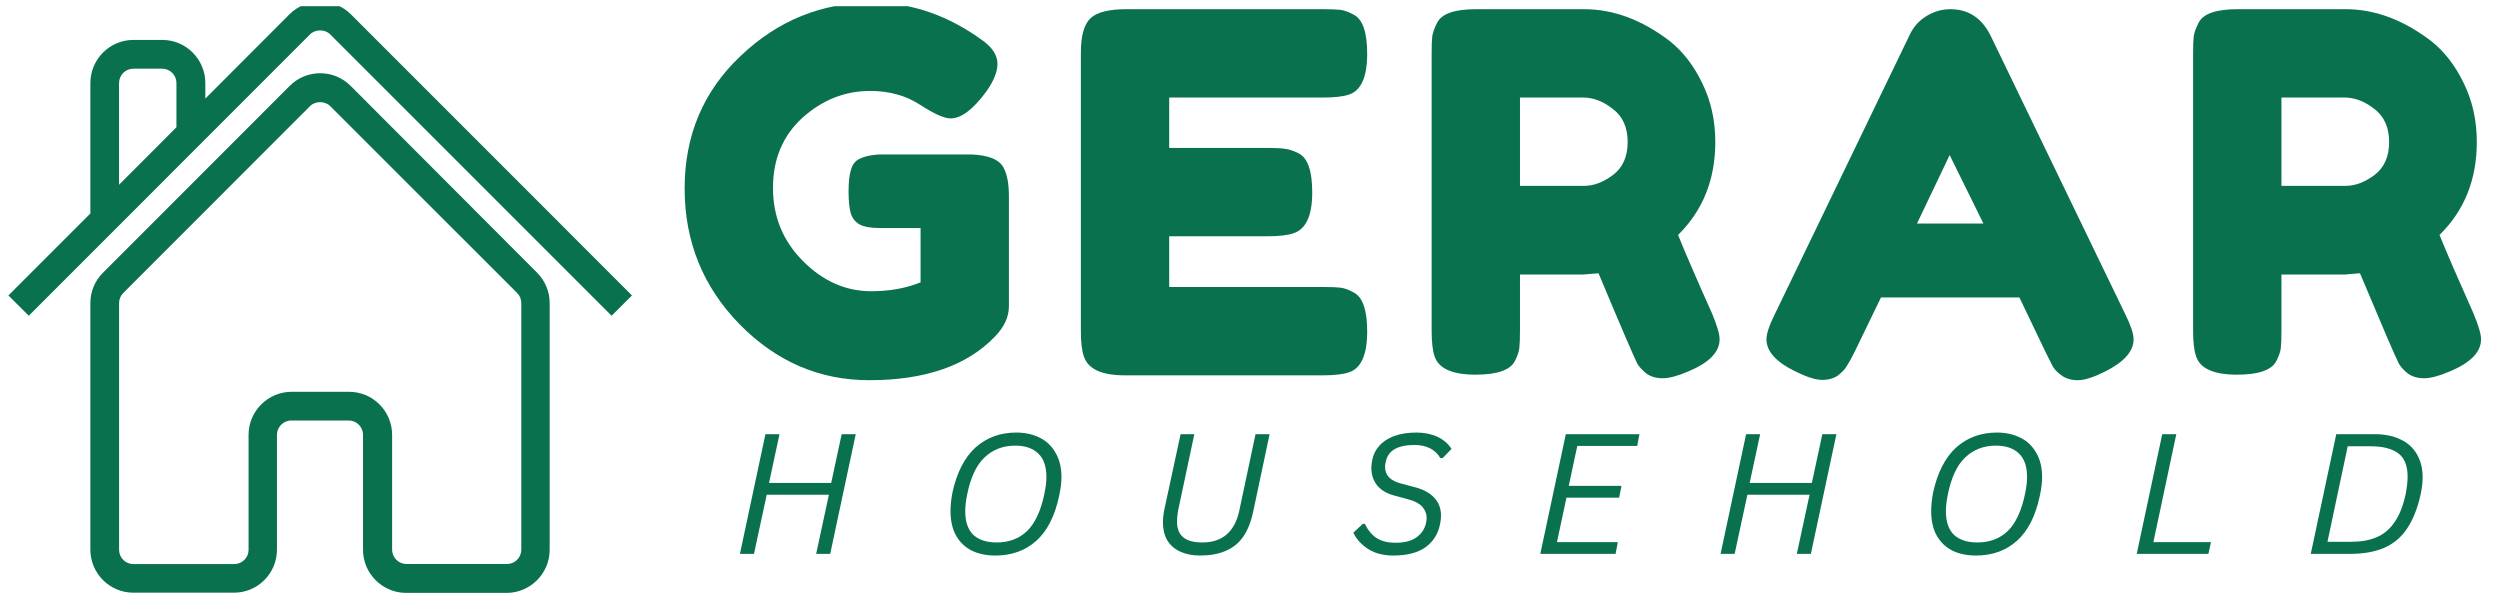
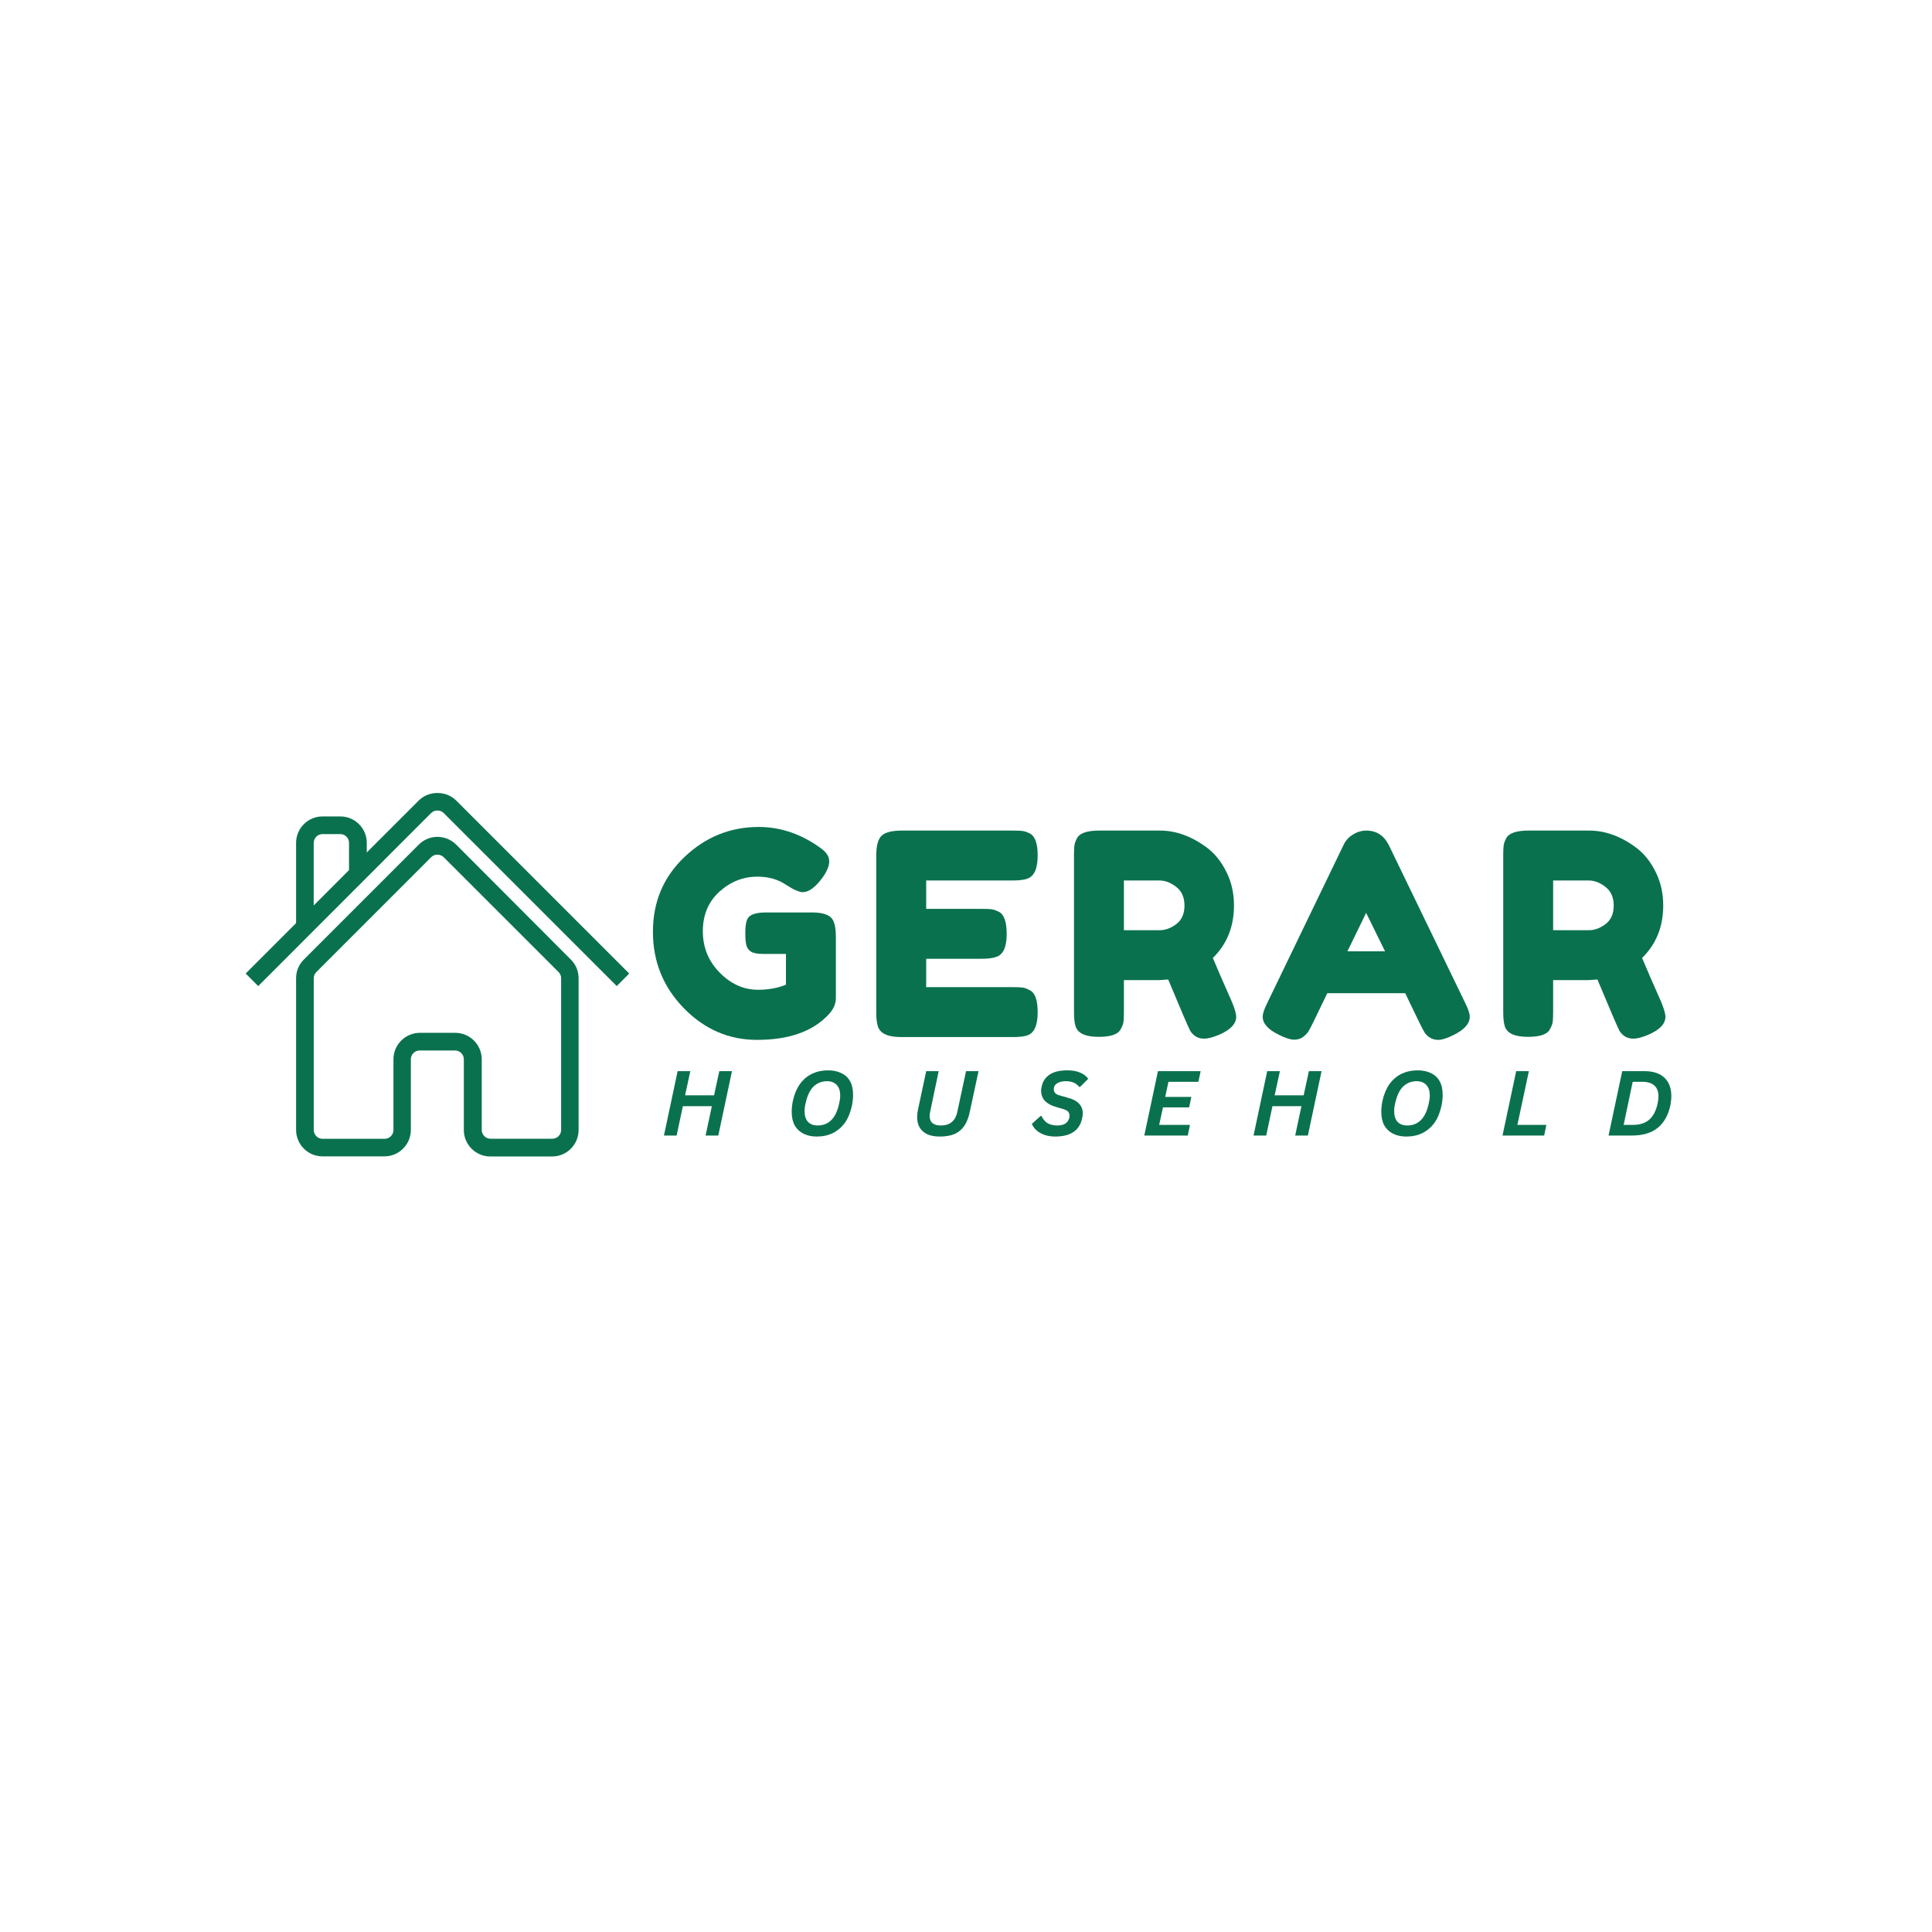
- <svg xmlns="http://www.w3.org/2000/svg" width="200" zoomAndPan="magnify" viewBox="0 0 150 36.75" height="49" preserveAspectRatio="xMidYMid meet" version="1.0">
+ <svg xmlns="http://www.w3.org/2000/svg" width="200" zoomAndPan="magnify" viewBox="0 0 150 150" height="200" preserveAspectRatio="xMidYMid meet" version="1.0">
  <defs>
-     <clipPath id="ded0f938b0">
-       <path d="M 5 4.066 L 33 4.066 L 33 35.676 L 5 35.676 Z M 5 4.066 " clip-rule="nonzero" />
+     <g />
+     <clipPath id="60512f15f8">
+       <path d="M 22 64 L 45 64 L 45 89.871 L 22 89.871 Z M 22 64 " clip-rule="nonzero" />
    </clipPath>
-     <clipPath id="a5a145e82b">
-       <path d="M 0.508 0.371 L 38 0.371 L 38 19 L 0.508 19 Z M 0.508 0.371 " clip-rule="nonzero" />
+     <clipPath id="81775ca174">
+       <path d="M 19.074 61.371 L 49 61.371 L 49 77 L 19.074 77 Z M 19.074 61.371 " clip-rule="nonzero" />
    </clipPath>
-     <clipPath id="a5d1bf865f">
-       <path d="M 41 0.371 L 61 0.371 L 61 23 L 41 23 Z M 41 0.371 " clip-rule="nonzero" />
-     </clipPath>
-     <clipPath id="22fde0ef34">
-       <path d="M 64 0.371 L 83 0.371 L 83 23 L 64 23 Z M 64 0.371 " clip-rule="nonzero" />
-     </clipPath>
-     <clipPath id="f10717248c">
-       <path d="M 85 0.371 L 104 0.371 L 104 23 L 85 23 Z M 85 0.371 " clip-rule="nonzero" />
-     </clipPath>
-     <clipPath id="487e945745">
-       <path d="M 105 0.371 L 129 0.371 L 129 23 L 105 23 Z M 105 0.371 " clip-rule="nonzero" />
-     </clipPath>
-     <clipPath id="43802f4159">
-       <path d="M 131 0.371 L 149 0.371 L 149 23 L 131 23 Z M 131 0.371 " clip-rule="nonzero" />
+     <clipPath id="8dbb673c2f">
+       <rect x="0" width="85" y="0" height="11" />
    </clipPath>
  </defs>
-   <g clip-path="url(#ded0f938b0)">
-     <path fill="#0a714e" d="M 21.039 5.152 C 20.027 4.141 18.391 4.141 17.383 5.152 L 6.184 16.359 C 5.691 16.844 5.422 17.492 5.422 18.184 L 5.422 32.98 C 5.422 34.406 6.582 35.562 8.004 35.562 L 14.035 35.562 C 15.461 35.562 16.617 34.406 16.617 32.98 L 16.617 26.09 C 16.617 25.621 17 25.23 17.477 25.23 L 20.926 25.23 C 21.398 25.23 21.781 25.621 21.781 26.09 L 21.781 32.988 C 21.781 34.41 22.945 35.574 24.367 35.574 L 30.395 35.574 C 31.816 35.574 32.98 34.41 32.98 32.988 L 32.98 18.184 C 32.98 17.492 32.707 16.844 32.223 16.359 Z M 31.277 32.98 C 31.277 33.457 30.895 33.84 30.418 33.84 L 24.387 33.84 C 23.918 33.84 23.527 33.457 23.527 32.98 L 23.527 26.09 C 23.527 24.668 22.371 23.508 20.945 23.508 L 17.496 23.508 C 16.078 23.508 14.914 24.668 14.914 26.09 L 14.914 32.988 C 14.914 33.461 14.531 33.844 14.055 33.844 L 8.004 33.844 C 7.527 33.844 7.145 33.461 7.145 32.988 L 7.145 18.184 C 7.145 17.953 7.234 17.742 7.402 17.574 L 18.598 6.371 C 18.922 6.047 19.496 6.047 19.816 6.371 L 31.023 17.574 C 31.191 17.742 31.277 17.953 31.277 18.184 Z M 31.277 32.98 " fill-opacity="1" fill-rule="nonzero" />
+   <g clip-path="url(#60512f15f8)">
+     <path fill="#0a714e" d="M 35.418 65.578 C 34.613 64.773 33.309 64.773 32.512 65.578 L 23.594 74.496 C 23.203 74.883 22.988 75.398 22.988 75.953 L 22.988 87.727 C 22.988 88.859 23.91 89.781 25.043 89.781 L 29.844 89.781 C 30.977 89.781 31.898 88.859 31.898 87.727 L 31.898 82.242 C 31.898 81.867 32.207 81.559 32.582 81.559 L 35.328 81.559 C 35.703 81.559 36.012 81.867 36.012 82.242 L 36.012 87.734 C 36.012 88.867 36.934 89.789 38.066 89.789 L 42.867 89.789 C 44 89.789 44.922 88.867 44.922 87.734 L 44.922 75.953 C 44.922 75.398 44.707 74.883 44.316 74.496 Z M 43.566 87.727 C 43.566 88.105 43.262 88.41 42.883 88.41 L 38.086 88.41 C 37.707 88.41 37.402 88.105 37.402 87.727 L 37.402 82.242 C 37.402 81.109 36.477 80.188 35.344 80.188 L 32.602 80.188 C 31.469 80.188 30.547 81.109 30.547 82.242 L 30.547 87.734 C 30.547 88.109 30.238 88.418 29.863 88.418 L 25.043 88.418 C 24.668 88.418 24.359 88.109 24.359 87.734 L 24.359 75.953 C 24.359 75.766 24.434 75.598 24.566 75.465 L 33.477 66.551 C 33.734 66.293 34.188 66.293 34.445 66.551 L 43.363 75.465 C 43.496 75.598 43.566 75.766 43.566 75.953 Z M 43.566 87.727 " fill-opacity="1" fill-rule="nonzero" />
  </g>
-   <g clip-path="url(#a5a145e82b)">
-     <path fill="#0a714e" d="M 21.039 0.844 C 20.059 -0.133 18.355 -0.133 17.383 0.844 L 12.32 5.914 L 12.32 4.98 C 12.32 3.559 11.16 2.395 9.738 2.395 L 8.004 2.395 C 6.582 2.395 5.422 3.559 5.422 4.98 L 5.422 12.809 L 0.504 17.727 L 1.727 18.945 L 18.598 2.066 C 18.922 1.742 19.496 1.742 19.816 2.066 L 36.695 18.945 L 37.918 17.727 Z M 7.145 4.98 C 7.145 4.504 7.527 4.121 8.004 4.121 L 9.727 4.121 C 10.203 4.121 10.586 4.504 10.586 4.98 L 10.586 7.637 L 7.141 11.086 L 7.141 4.98 Z M 7.145 4.98 " fill-opacity="1" fill-rule="nonzero" />
+   <g clip-path="url(#81775ca174)">
+     <path fill="#0a714e" d="M 35.418 62.152 C 34.637 61.371 33.285 61.371 32.512 62.152 L 28.477 66.184 L 28.477 65.441 C 28.477 64.309 27.555 63.387 26.422 63.387 L 25.043 63.387 C 23.91 63.387 22.988 64.309 22.988 65.441 L 22.988 71.672 L 19.074 75.586 L 20.047 76.559 L 33.477 63.121 C 33.734 62.863 34.188 62.863 34.445 63.121 L 47.883 76.559 L 48.852 75.586 Z M 24.359 65.441 C 24.359 65.062 24.668 64.758 25.043 64.758 L 26.418 64.758 C 26.793 64.758 27.098 65.062 27.098 65.441 L 27.098 67.555 L 24.355 70.301 L 24.355 65.441 Z M 24.359 65.441 " fill-opacity="1" fill-rule="nonzero" />
  </g>
-   <g clip-path="url(#a5d1bf865f)">
-     <path fill="#0a714e" d="M 52.977 9.266 L 58.258 9.266 C 59.34 9.305 60.004 9.59 60.238 10.109 C 60.434 10.492 60.535 11.047 60.535 11.781 L 60.535 18.375 C 60.535 19.02 60.25 19.629 59.688 20.203 C 58.012 21.945 55.496 22.812 52.152 22.812 C 49.168 22.812 46.574 21.695 44.375 19.457 C 42.176 17.207 41.078 14.488 41.078 11.309 C 41.078 8.129 42.195 5.477 44.434 3.359 C 46.672 1.227 49.309 0.156 52.348 0.156 C 54.711 0.156 56.945 0.938 59.043 2.492 C 59.578 2.902 59.848 3.348 59.848 3.828 C 59.848 4.316 59.617 4.879 59.16 5.516 C 58.375 6.578 57.668 7.105 57.039 7.105 C 56.656 7.105 56.043 6.832 55.195 6.281 C 54.355 5.734 53.359 5.457 52.211 5.457 C 50.688 5.457 49.332 6 48.145 7.066 C 46.969 8.145 46.379 9.543 46.379 11.27 C 46.379 12.996 46.977 14.465 48.184 15.668 C 49.387 16.875 50.746 17.473 52.27 17.473 C 53.367 17.473 54.355 17.297 55.234 16.941 L 55.234 13.684 L 52.855 13.684 C 52.238 13.684 51.801 13.605 51.543 13.449 C 51.277 13.281 51.109 13.047 51.031 12.742 C 50.953 12.426 50.914 12.012 50.914 11.484 C 50.914 10.949 50.957 10.523 51.051 10.211 C 51.141 9.887 51.305 9.66 51.543 9.543 C 51.906 9.359 52.387 9.266 52.977 9.266 Z M 52.977 9.266 " fill-opacity="1" fill-rule="nonzero" />
+   <g fill="#0a714e" fill-opacity="1">
+     <g transform="translate(50.1459, 80.51666)">
+       <g>
+         <path d="M 9.234 -9.672 L 13.078 -9.672 C 13.867 -9.641 14.352 -9.438 14.531 -9.062 C 14.676 -8.781 14.75 -8.367 14.75 -7.828 L 14.75 -3.016 C 14.75 -2.547 14.539 -2.102 14.125 -1.688 C 12.906 -0.414 11.07 0.219 8.625 0.219 C 6.445 0.219 4.555 -0.598 2.953 -2.234 C 1.348 -3.879 0.547 -5.859 0.547 -8.172 C 0.547 -10.492 1.363 -12.43 3 -13.984 C 4.633 -15.535 6.555 -16.312 8.766 -16.312 C 10.492 -16.312 12.125 -15.742 13.656 -14.609 C 14.039 -14.316 14.234 -13.992 14.234 -13.641 C 14.234 -13.285 14.066 -12.875 13.734 -12.406 C 13.172 -11.633 12.656 -11.25 12.188 -11.25 C 11.906 -11.25 11.457 -11.445 10.844 -11.844 C 10.238 -12.25 9.508 -12.453 8.656 -12.453 C 7.551 -12.453 6.566 -12.062 5.703 -11.281 C 4.848 -10.5 4.422 -9.477 4.422 -8.219 C 4.422 -6.957 4.859 -5.883 5.734 -5 C 6.609 -4.113 7.598 -3.672 8.703 -3.672 C 9.504 -3.672 10.227 -3.801 10.875 -4.062 L 10.875 -6.453 L 9.141 -6.453 C 8.691 -6.453 8.367 -6.508 8.172 -6.625 C 7.984 -6.738 7.859 -6.91 7.797 -7.141 C 7.742 -7.367 7.719 -7.676 7.719 -8.062 C 7.719 -8.445 7.75 -8.754 7.812 -8.984 C 7.883 -9.223 8.008 -9.383 8.188 -9.469 C 8.445 -9.602 8.797 -9.672 9.234 -9.672 Z M 9.234 -9.672 " />
+       </g>
+     </g>
  </g>
-   <g clip-path="url(#22fde0ef34)">
-     <path fill="#0a714e" d="M 70.152 17.219 L 79.402 17.219 C 79.855 17.219 80.195 17.234 80.422 17.258 C 80.656 17.285 80.922 17.383 81.227 17.551 C 81.762 17.828 82.031 18.605 82.031 19.887 C 82.031 21.293 81.664 22.105 80.934 22.34 C 80.59 22.461 80.066 22.52 79.363 22.52 L 67.484 22.52 C 66.094 22.52 65.277 22.141 65.031 21.379 C 64.914 21.066 64.852 20.555 64.852 19.848 L 64.852 3.18 C 64.852 2.16 65.039 1.469 65.422 1.102 C 65.801 0.738 66.523 0.551 67.582 0.551 L 79.402 0.551 C 79.855 0.551 80.195 0.566 80.422 0.59 C 80.656 0.617 80.922 0.719 81.227 0.883 C 81.762 1.16 82.031 1.938 82.031 3.219 C 82.031 4.625 81.664 5.438 80.934 5.676 C 80.59 5.793 80.066 5.852 79.363 5.852 L 70.152 5.852 L 70.152 8.875 L 76.102 8.875 C 76.559 8.875 76.898 8.895 77.125 8.934 C 77.359 8.961 77.625 9.051 77.93 9.207 C 78.465 9.484 78.734 10.262 78.734 11.543 C 78.734 12.949 78.352 13.762 77.594 14 C 77.25 14.117 76.734 14.176 76.043 14.176 L 70.152 14.176 Z M 70.152 17.219 " fill-opacity="1" fill-rule="nonzero" />
+   <g fill="#0a714e" fill-opacity="1">
+     <g transform="translate(67.15872, 80.51666)">
+       <g>
+         <path d="M 4.75 -3.875 L 11.484 -3.875 C 11.816 -3.875 12.066 -3.863 12.234 -3.844 C 12.398 -3.82 12.594 -3.75 12.812 -3.625 C 13.207 -3.426 13.406 -2.859 13.406 -1.922 C 13.406 -0.898 13.133 -0.301 12.594 -0.125 C 12.352 -0.039 11.977 0 11.469 0 L 2.797 0 C 1.773 0 1.176 -0.273 1 -0.828 C 0.914 -1.066 0.875 -1.441 0.875 -1.953 L 0.875 -14.109 C 0.875 -14.848 1.008 -15.352 1.281 -15.625 C 1.562 -15.895 2.086 -16.031 2.859 -16.031 L 11.484 -16.031 C 11.816 -16.031 12.066 -16.02 12.234 -16 C 12.398 -15.977 12.594 -15.91 12.812 -15.797 C 13.207 -15.586 13.406 -15.02 13.406 -14.094 C 13.406 -13.07 13.133 -12.473 12.594 -12.297 C 12.352 -12.203 11.977 -12.156 11.469 -12.156 L 4.75 -12.156 L 4.75 -9.953 L 9.078 -9.953 C 9.41 -9.953 9.66 -9.941 9.828 -9.922 C 9.992 -9.898 10.188 -9.832 10.406 -9.719 C 10.801 -9.508 11 -8.938 11 -8 C 11 -6.977 10.723 -6.383 10.172 -6.219 C 9.922 -6.125 9.539 -6.078 9.031 -6.078 L 4.75 -6.078 Z M 4.75 -3.875 " />
+       </g>
+     </g>
  </g>
-   <g clip-path="url(#f10717248c)">
-     <path fill="#0a714e" d="M 102.723 18.809 C 103.023 19.531 103.176 20.043 103.176 20.359 C 103.176 21.121 102.551 21.762 101.309 22.281 C 100.668 22.559 100.152 22.695 99.758 22.695 C 99.375 22.695 99.059 22.602 98.797 22.422 C 98.547 22.223 98.363 22.027 98.246 21.832 C 98.051 21.453 97.27 19.641 95.91 16.395 L 94.988 16.473 L 91.199 16.473 L 91.199 19.848 C 91.199 20.309 91.184 20.652 91.16 20.891 C 91.129 21.113 91.043 21.375 90.887 21.676 C 90.598 22.215 89.809 22.48 88.531 22.48 C 87.141 22.48 86.32 22.117 86.074 21.379 C 85.957 21.043 85.898 20.527 85.898 19.828 L 85.898 3.18 C 85.898 2.723 85.91 2.387 85.938 2.16 C 85.977 1.926 86.074 1.66 86.234 1.355 C 86.508 0.82 87.281 0.551 88.57 0.551 L 95.047 0.551 C 96.801 0.551 98.508 1.188 100.172 2.453 C 100.965 3.082 101.625 3.926 102.133 4.988 C 102.656 6.047 102.918 7.227 102.918 8.52 C 102.918 10.773 102.172 12.633 100.684 14.098 C 101.113 15.156 101.789 16.727 102.723 18.809 Z M 91.199 11.152 L 95.047 11.152 C 95.621 11.152 96.195 10.934 96.773 10.504 C 97.363 10.062 97.66 9.398 97.66 8.52 C 97.66 7.648 97.363 6.984 96.773 6.539 C 96.195 6.082 95.602 5.852 94.988 5.852 L 91.199 5.852 Z M 91.199 11.152 " fill-opacity="1" fill-rule="nonzero" />
+   <g fill="#0a714e" fill-opacity="1">
+     <g transform="translate(82.50962, 80.51666)">
+       <g>
+         <path d="M 13.141 -2.719 C 13.359 -2.188 13.469 -1.805 13.469 -1.578 C 13.469 -1.023 13.02 -0.555 12.125 -0.172 C 11.656 0.023 11.273 0.125 10.984 0.125 C 10.703 0.125 10.469 0.055 10.281 -0.078 C 10.102 -0.211 9.973 -0.352 9.891 -0.5 C 9.742 -0.781 9.176 -2.102 8.188 -4.469 L 7.5 -4.422 L 4.75 -4.422 L 4.75 -1.953 C 4.75 -1.609 4.738 -1.352 4.719 -1.188 C 4.695 -1.02 4.625 -0.828 4.5 -0.609 C 4.301 -0.211 3.734 -0.016 2.797 -0.016 C 1.773 -0.016 1.176 -0.285 1 -0.828 C 0.914 -1.078 0.875 -1.457 0.875 -1.969 L 0.875 -14.109 C 0.875 -14.441 0.883 -14.691 0.906 -14.859 C 0.926 -15.023 0.992 -15.219 1.109 -15.438 C 1.316 -15.832 1.891 -16.031 2.828 -16.031 L 7.547 -16.031 C 8.828 -16.031 10.07 -15.566 11.281 -14.641 C 11.863 -14.18 12.344 -13.566 12.719 -12.797 C 13.102 -12.023 13.297 -11.164 13.297 -10.219 C 13.297 -8.57 12.75 -7.211 11.656 -6.141 C 11.977 -5.367 12.473 -4.227 13.141 -2.719 Z M 4.75 -8.297 L 7.547 -8.297 C 7.973 -8.297 8.395 -8.453 8.812 -8.766 C 9.238 -9.086 9.453 -9.566 9.453 -10.203 C 9.453 -10.848 9.238 -11.332 8.812 -11.656 C 8.395 -11.988 7.957 -12.156 7.5 -12.156 L 4.75 -12.156 Z M 4.75 -8.297 " />
+       </g>
+     </g>
  </g>
-   <g clip-path="url(#487e945745)">
-     <path fill="#0a714e" d="M 119.418 2.102 L 127.504 18.828 C 127.844 19.512 128.016 20.02 128.016 20.359 C 128.016 21.082 127.438 21.727 126.289 22.301 C 125.605 22.641 125.07 22.812 124.68 22.812 C 124.285 22.812 123.961 22.719 123.715 22.539 C 123.465 22.371 123.285 22.184 123.168 21.988 C 123.059 21.781 122.91 21.477 122.715 21.086 L 121.164 17.848 L 112.859 17.848 L 111.289 21.086 C 111.094 21.477 110.938 21.766 110.816 21.949 C 110.711 22.137 110.535 22.32 110.289 22.52 C 110.039 22.699 109.719 22.793 109.324 22.793 C 108.934 22.793 108.395 22.621 107.715 22.281 C 106.562 21.723 105.988 21.082 105.988 20.359 C 105.988 20.02 106.156 19.512 106.5 18.828 L 114.586 2.082 C 114.809 1.609 115.141 1.238 115.59 0.961 C 116.047 0.688 116.52 0.551 117.023 0.551 C 118.09 0.551 118.891 1.07 119.418 2.102 Z M 116.98 9.305 L 115.02 13.41 L 119.004 13.41 Z M 116.98 9.305 " fill-opacity="1" fill-rule="nonzero" />
+   <g fill="#0a714e" fill-opacity="1">
+     <g transform="translate(97.70747, 80.51666)">
+       <g>
+         <path d="M 10.125 -14.891 L 16.031 -2.688 C 16.281 -2.195 16.406 -1.828 16.406 -1.578 C 16.406 -1.047 15.984 -0.57 15.141 -0.156 C 14.641 0.094 14.25 0.219 13.969 0.219 C 13.688 0.219 13.453 0.148 13.266 0.016 C 13.086 -0.109 12.957 -0.242 12.875 -0.391 C 12.789 -0.535 12.676 -0.754 12.531 -1.047 L 11.391 -3.406 L 5.344 -3.406 L 4.203 -1.047 C 4.055 -0.754 3.941 -0.539 3.859 -0.406 C 3.773 -0.281 3.641 -0.145 3.453 0 C 3.273 0.133 3.047 0.203 2.766 0.203 C 2.484 0.203 2.094 0.078 1.594 -0.172 C 0.75 -0.578 0.328 -1.047 0.328 -1.578 C 0.328 -1.828 0.453 -2.195 0.703 -2.688 L 6.609 -14.922 C 6.766 -15.254 7.004 -15.52 7.328 -15.719 C 7.66 -15.926 8.008 -16.031 8.375 -16.031 C 9.164 -16.031 9.75 -15.648 10.125 -14.891 Z M 8.359 -9.641 L 6.906 -6.656 L 9.828 -6.656 Z M 8.359 -9.641 " />
+       </g>
+     </g>
  </g>
-   <g clip-path="url(#43802f4159)">
-     <path fill="#0a714e" d="M 148.41 18.809 C 148.711 19.531 148.863 20.043 148.863 20.359 C 148.863 21.121 148.238 21.762 147 22.281 C 146.355 22.559 145.84 22.695 145.449 22.695 C 145.066 22.695 144.746 22.602 144.484 22.422 C 144.234 22.223 144.055 22.027 143.938 21.832 C 143.738 21.453 142.961 19.641 141.598 16.395 L 140.676 16.473 L 136.887 16.473 L 136.887 19.848 C 136.887 20.309 136.875 20.652 136.848 20.891 C 136.82 21.113 136.73 21.375 136.574 21.676 C 136.285 22.215 135.5 22.48 134.219 22.48 C 132.828 22.48 132.008 22.117 131.766 21.379 C 131.645 21.043 131.586 20.527 131.586 19.828 L 131.586 3.18 C 131.586 2.723 131.598 2.387 131.625 2.16 C 131.664 1.926 131.766 1.66 131.922 1.355 C 132.195 0.82 132.973 0.551 134.258 0.551 L 140.734 0.551 C 142.488 0.551 144.195 1.188 145.859 2.453 C 146.656 3.082 147.312 3.926 147.824 4.988 C 148.344 6.047 148.609 7.227 148.609 8.52 C 148.609 10.773 147.863 12.633 146.371 14.098 C 146.801 15.156 147.48 16.727 148.41 18.809 Z M 136.887 11.152 L 140.734 11.152 C 141.309 11.152 141.883 10.934 142.465 10.504 C 143.051 10.062 143.348 9.398 143.348 8.52 C 143.348 7.648 143.051 6.984 142.465 6.539 C 141.883 6.082 141.289 5.852 140.676 5.852 L 136.887 5.852 Z M 136.887 11.152 " fill-opacity="1" fill-rule="nonzero" />
+   <g fill="#0a714e" fill-opacity="1">
+     <g transform="translate(115.8355, 80.51666)">
+       <g>
+         <path d="M 13.141 -2.719 C 13.359 -2.188 13.469 -1.805 13.469 -1.578 C 13.469 -1.023 13.02 -0.555 12.125 -0.172 C 11.656 0.023 11.273 0.125 10.984 0.125 C 10.703 0.125 10.469 0.055 10.281 -0.078 C 10.102 -0.211 9.973 -0.352 9.891 -0.5 C 9.742 -0.781 9.176 -2.102 8.188 -4.469 L 7.5 -4.422 L 4.75 -4.422 L 4.75 -1.953 C 4.75 -1.609 4.738 -1.352 4.719 -1.188 C 4.695 -1.02 4.625 -0.828 4.5 -0.609 C 4.301 -0.211 3.734 -0.016 2.797 -0.016 C 1.773 -0.016 1.176 -0.285 1 -0.828 C 0.914 -1.078 0.875 -1.457 0.875 -1.969 L 0.875 -14.109 C 0.875 -14.441 0.883 -14.691 0.906 -14.859 C 0.926 -15.023 0.992 -15.219 1.109 -15.438 C 1.316 -15.832 1.891 -16.031 2.828 -16.031 L 7.547 -16.031 C 8.828 -16.031 10.07 -15.566 11.281 -14.641 C 11.863 -14.18 12.344 -13.566 12.719 -12.797 C 13.102 -12.023 13.297 -11.164 13.297 -10.219 C 13.297 -8.57 12.75 -7.211 11.656 -6.141 C 11.977 -5.367 12.473 -4.227 13.141 -2.719 Z M 4.75 -8.297 L 7.547 -8.297 C 7.973 -8.297 8.395 -8.453 8.812 -8.766 C 9.238 -9.086 9.453 -9.566 9.453 -10.203 C 9.453 -10.848 9.238 -11.332 8.812 -11.656 C 8.395 -11.988 7.957 -12.156 7.5 -12.156 L 4.75 -12.156 Z M 4.75 -8.297 " />
+       </g>
+     </g>
  </g>
-   <path fill="#0a714e" d="M 49.871 28.977 L 50.5 26.051 L 51.344 26.051 L 49.812 33.234 L 48.969 33.234 L 49.734 29.684 L 46.004 29.684 L 45.238 33.234 L 44.395 33.234 L 45.926 26.051 L 46.77 26.051 L 46.141 28.977 Z M 49.871 28.977 " fill-opacity="1" fill-rule="nonzero" />
-   <path fill="#0a714e" d="M 59.719 33.332 C 59.18 33.332 58.711 33.234 58.309 33.039 C 57.898 32.832 57.586 32.527 57.363 32.137 C 57.141 31.734 57.031 31.242 57.031 30.664 C 57.031 30.324 57.07 29.953 57.148 29.543 C 57.41 28.355 57.867 27.457 58.523 26.855 C 59.191 26.258 60.004 25.953 60.977 25.953 C 61.512 25.953 61.984 26.059 62.391 26.266 C 62.793 26.461 63.105 26.766 63.332 27.168 C 63.57 27.562 63.688 28.055 63.688 28.641 C 63.688 28.969 63.637 29.34 63.551 29.742 C 63.297 30.949 62.844 31.852 62.176 32.449 C 61.516 33.039 60.703 33.332 59.719 33.332 Z M 59.801 32.547 C 60.531 32.547 61.141 32.324 61.625 31.863 C 62.105 31.391 62.453 30.645 62.664 29.625 C 62.742 29.246 62.785 28.91 62.785 28.621 C 62.785 27.984 62.617 27.512 62.293 27.207 C 61.965 26.895 61.508 26.738 60.918 26.738 C 60.184 26.738 59.57 26.973 59.074 27.445 C 58.586 27.906 58.238 28.641 58.031 29.664 C 57.953 30.047 57.914 30.379 57.914 30.664 C 57.914 31.309 58.078 31.781 58.406 32.098 C 58.742 32.402 59.211 32.547 59.801 32.547 Z M 59.801 32.547 " fill-opacity="1" fill-rule="nonzero" />
-   <path fill="#0a714e" d="M 71.996 33.332 C 71.547 33.332 71.156 33.254 70.816 33.098 C 70.473 32.941 70.211 32.715 70.031 32.41 C 69.859 32.113 69.777 31.758 69.777 31.352 C 69.777 31.145 69.797 30.918 69.836 30.684 L 70.836 26.051 L 71.66 26.051 L 70.68 30.664 C 70.641 30.898 70.621 31.109 70.621 31.293 C 70.621 31.715 70.742 32.027 70.992 32.234 C 71.238 32.445 71.625 32.547 72.152 32.547 C 72.738 32.547 73.215 32.391 73.586 32.078 C 73.961 31.754 74.219 31.281 74.352 30.664 L 75.332 26.051 L 76.176 26.051 L 75.195 30.684 C 75.062 31.312 74.859 31.82 74.586 32.215 C 74.312 32.598 73.957 32.879 73.527 33.059 C 73.102 33.242 72.594 33.332 71.996 33.332 Z M 71.996 33.332 " fill-opacity="1" fill-rule="nonzero" />
-   <path fill="#0a714e" d="M 83.594 33.332 C 83.203 33.332 82.84 33.273 82.516 33.156 C 82.203 33.031 81.93 32.859 81.711 32.648 C 81.484 32.441 81.316 32.211 81.199 31.961 L 81.77 31.43 L 81.887 31.43 C 82.082 31.82 82.324 32.113 82.613 32.293 C 82.914 32.48 83.281 32.566 83.715 32.566 C 84.25 32.566 84.664 32.465 84.969 32.254 C 85.285 32.031 85.48 31.742 85.559 31.391 C 85.582 31.289 85.598 31.184 85.598 31.074 C 85.598 30.816 85.504 30.586 85.324 30.391 C 85.137 30.191 84.855 30.051 84.48 29.957 L 83.695 29.742 C 83.23 29.625 82.879 29.422 82.633 29.133 C 82.398 28.832 82.281 28.48 82.281 28.074 C 82.281 27.914 82.301 27.754 82.34 27.582 C 82.402 27.266 82.539 26.992 82.75 26.758 C 82.957 26.512 83.25 26.316 83.633 26.168 C 84.012 26.027 84.465 25.953 84.988 25.953 C 85.461 25.953 85.879 26.039 86.246 26.207 C 86.609 26.379 86.895 26.621 87.09 26.934 L 86.559 27.484 L 86.422 27.484 C 86.109 26.965 85.59 26.699 84.871 26.699 C 84.359 26.699 83.957 26.785 83.672 26.953 C 83.383 27.125 83.207 27.379 83.145 27.719 C 83.113 27.812 83.105 27.91 83.105 28.012 C 83.105 28.523 83.43 28.859 84.086 29.016 L 84.812 29.211 C 85.363 29.344 85.773 29.559 86.051 29.859 C 86.324 30.148 86.461 30.508 86.461 30.938 C 86.461 31.109 86.441 31.281 86.402 31.449 C 86.285 32.039 85.992 32.504 85.52 32.844 C 85.047 33.172 84.406 33.332 83.594 33.332 Z M 83.594 33.332 " fill-opacity="1" fill-rule="nonzero" />
-   <path fill="#0a714e" d="M 98.367 26.051 L 98.23 26.758 L 94.637 26.758 L 94.125 29.152 L 97.289 29.152 L 97.148 29.859 L 93.988 29.859 L 93.418 32.527 L 97.07 32.527 L 96.934 33.234 L 92.418 33.234 L 93.949 26.051 Z M 98.367 26.051 " fill-opacity="1" fill-rule="nonzero" />
-   <path fill="#0a714e" d="M 108.711 28.977 L 109.34 26.051 L 110.184 26.051 L 108.652 33.234 L 107.809 33.234 L 108.574 29.684 L 104.844 29.684 L 104.078 33.234 L 103.234 33.234 L 104.766 26.051 L 105.609 26.051 L 104.98 28.977 Z M 108.711 28.977 " fill-opacity="1" fill-rule="nonzero" />
-   <path fill="#0a714e" d="M 118.562 33.332 C 118.02 33.332 117.551 33.234 117.148 33.039 C 116.738 32.832 116.426 32.527 116.203 32.137 C 115.98 31.734 115.871 31.242 115.871 30.664 C 115.871 30.324 115.91 29.953 115.988 29.543 C 116.25 28.355 116.707 27.457 117.363 26.855 C 118.031 26.258 118.844 25.953 119.816 25.953 C 120.352 25.953 120.824 26.059 121.23 26.266 C 121.633 26.461 121.945 26.766 122.172 27.168 C 122.41 27.562 122.527 28.055 122.527 28.641 C 122.527 28.969 122.477 29.34 122.391 29.742 C 122.137 30.949 121.684 31.852 121.016 32.449 C 120.355 33.039 119.543 33.332 118.562 33.332 Z M 118.641 32.547 C 119.371 32.547 119.98 32.324 120.465 31.863 C 120.945 31.391 121.293 30.645 121.504 29.625 C 121.586 29.246 121.625 28.91 121.625 28.621 C 121.625 27.984 121.457 27.512 121.133 27.207 C 120.805 26.895 120.348 26.738 119.758 26.738 C 119.023 26.738 118.41 26.973 117.914 27.445 C 117.426 27.906 117.078 28.641 116.871 29.664 C 116.793 30.047 116.754 30.379 116.754 30.664 C 116.754 31.309 116.918 31.781 117.246 32.098 C 117.582 32.402 118.051 32.547 118.641 32.547 Z M 118.641 32.547 " fill-opacity="1" fill-rule="nonzero" />
-   <path fill="#0a714e" d="M 130.578 26.051 L 129.203 32.527 L 132.66 32.527 L 132.504 33.234 L 128.203 33.234 L 129.734 26.051 Z M 130.578 26.051 " fill-opacity="1" fill-rule="nonzero" />
-   <path fill="#0a714e" d="M 142.496 26.051 C 143.094 26.051 143.602 26.16 144.027 26.363 C 144.457 26.562 144.781 26.855 145.008 27.246 C 145.242 27.641 145.359 28.105 145.359 28.641 C 145.359 28.945 145.32 29.281 145.242 29.645 C 145.055 30.496 144.781 31.188 144.418 31.723 C 144.066 32.25 143.598 32.637 143.023 32.883 C 142.461 33.117 141.777 33.234 140.984 33.234 L 138.645 33.234 L 140.176 26.051 Z M 144.34 29.645 C 144.418 29.242 144.457 28.891 144.457 28.602 C 144.457 27.949 144.27 27.484 143.906 27.207 C 143.539 26.926 142.988 26.777 142.258 26.777 L 140.863 26.777 L 139.648 32.508 L 141.043 32.508 C 141.641 32.508 142.16 32.422 142.594 32.234 C 143.023 32.055 143.383 31.754 143.672 31.332 C 143.973 30.898 144.191 30.34 144.34 29.645 Z M 144.34 29.645 " fill-opacity="1" fill-rule="nonzero" />
+   <g transform="matrix(1, 0, 0, 1, 50, 80)">
+     <g clip-path="url(#8dbb673c2f)">
+       <g fill="#0a714e" fill-opacity="1">
+         <g transform="translate(1.299158, 8.162997)">
+           <g>
+             <path d="M 4.141 -3.125 L 4.547 -5 L 5.531 -5 L 4.469 0 L 3.484 0 L 3.969 -2.281 L 1.719 -2.281 L 1.234 0 L 0.25 0 L 1.312 -5 L 2.297 -5 L 1.891 -3.125 Z M 4.141 -3.125 " />
+           </g>
+         </g>
+       </g>
+       <g fill="#0a714e" fill-opacity="1">
+         <g transform="translate(10.99837, 8.162997)">
+           <g>
+             <path d="M 2.406 0.078 C 2.02 0.078 1.68 0.004 1.391 -0.141 C 1.098 -0.285 0.867 -0.5 0.703 -0.781 C 0.547 -1.07 0.469 -1.426 0.469 -1.844 C 0.469 -2.113 0.5 -2.398 0.562 -2.703 C 0.676 -3.211 0.859 -3.645 1.109 -4 C 1.367 -4.352 1.68 -4.617 2.047 -4.797 C 2.422 -4.973 2.836 -5.062 3.297 -5.062 C 3.691 -5.062 4.035 -4.988 4.328 -4.844 C 4.617 -4.707 4.844 -4.5 5 -4.219 C 5.156 -3.938 5.234 -3.582 5.234 -3.156 C 5.234 -2.883 5.203 -2.598 5.141 -2.297 C 5.023 -1.773 4.844 -1.336 4.594 -0.984 C 4.344 -0.641 4.031 -0.375 3.656 -0.188 C 3.289 -0.008 2.875 0.078 2.406 0.078 Z M 2.484 -0.781 C 2.91 -0.781 3.266 -0.922 3.547 -1.203 C 3.828 -1.484 4.031 -1.914 4.156 -2.5 C 4.207 -2.727 4.234 -2.93 4.234 -3.109 C 4.234 -3.461 4.145 -3.734 3.969 -3.922 C 3.789 -4.117 3.539 -4.219 3.219 -4.219 C 2.801 -4.219 2.445 -4.078 2.156 -3.797 C 1.875 -3.516 1.672 -3.082 1.547 -2.5 C 1.492 -2.281 1.469 -2.078 1.469 -1.891 C 1.469 -1.535 1.555 -1.258 1.734 -1.062 C 1.91 -0.875 2.16 -0.781 2.484 -0.781 Z M 2.484 -0.781 " />
+           </g>
+         </g>
+       </g>
+       <g fill="#0a714e" fill-opacity="1">
+         <g transform="translate(20.62922, 8.162997)">
+           <g>
+             <path d="M 2.328 0.078 C 1.953 0.078 1.633 0.02 1.375 -0.094 C 1.113 -0.219 0.914 -0.391 0.781 -0.609 C 0.645 -0.836 0.578 -1.113 0.578 -1.438 C 0.578 -1.613 0.598 -1.801 0.641 -2 L 1.281 -5 L 2.25 -5 L 1.594 -1.875 C 1.562 -1.75 1.547 -1.633 1.547 -1.531 C 1.547 -1.281 1.617 -1.094 1.766 -0.969 C 1.91 -0.844 2.125 -0.781 2.406 -0.781 C 2.77 -0.781 3.055 -0.867 3.266 -1.047 C 3.484 -1.223 3.629 -1.5 3.703 -1.875 L 4.375 -5 L 5.344 -5 L 4.672 -1.875 C 4.578 -1.414 4.438 -1.047 4.25 -0.766 C 4.062 -0.484 3.812 -0.27 3.5 -0.125 C 3.195 0.008 2.805 0.078 2.328 0.078 Z M 2.328 0.078 " />
+           </g>
+         </g>
+       </g>
+       <g fill="#0a714e" fill-opacity="1">
+         <g transform="translate(30.1131, 8.162997)">
+           <g>
+             <path d="M 1.812 0.078 C 1.488 0.078 1.203 0.031 0.953 -0.062 C 0.703 -0.156 0.5 -0.273 0.344 -0.422 C 0.188 -0.566 0.07 -0.727 0 -0.906 L 0.672 -1.516 L 0.75 -1.516 C 0.852 -1.285 1.004 -1.102 1.203 -0.969 C 1.41 -0.844 1.672 -0.781 1.984 -0.781 C 2.242 -0.781 2.453 -0.832 2.609 -0.938 C 2.766 -1.051 2.863 -1.195 2.906 -1.375 C 2.914 -1.438 2.922 -1.492 2.922 -1.547 C 2.922 -1.68 2.879 -1.789 2.797 -1.875 C 2.711 -1.957 2.566 -2.023 2.359 -2.078 L 1.875 -2.219 C 1.508 -2.32 1.223 -2.477 1.016 -2.688 C 0.816 -2.906 0.719 -3.172 0.719 -3.484 C 0.719 -3.586 0.734 -3.695 0.766 -3.812 C 0.836 -4.188 1.035 -4.488 1.359 -4.719 C 1.68 -4.945 2.148 -5.062 2.766 -5.062 C 3.148 -5.062 3.473 -5.004 3.734 -4.891 C 4.004 -4.785 4.219 -4.625 4.375 -4.406 L 3.75 -3.781 L 3.672 -3.781 C 3.555 -3.926 3.414 -4.035 3.25 -4.109 C 3.082 -4.18 2.879 -4.219 2.641 -4.219 C 2.379 -4.219 2.164 -4.172 2 -4.078 C 1.844 -3.992 1.75 -3.879 1.719 -3.734 C 1.707 -3.68 1.703 -3.633 1.703 -3.594 C 1.703 -3.469 1.742 -3.363 1.828 -3.281 C 1.922 -3.195 2.055 -3.133 2.234 -3.094 L 2.781 -2.938 C 3.164 -2.844 3.457 -2.691 3.656 -2.484 C 3.852 -2.285 3.953 -2.031 3.953 -1.719 C 3.953 -1.594 3.938 -1.469 3.906 -1.344 C 3.707 -0.395 3.008 0.078 1.812 0.078 Z M 1.812 0.078 " />
+           </g>
+         </g>
+       </g>
+       <g fill="#0a714e" fill-opacity="1">
+         <g transform="translate(38.59209, 8.162997)">
+           <g>
+             <path d="M 4.625 -5 L 4.453 -4.172 L 2.125 -4.172 L 1.875 -3 L 3.906 -3 L 3.734 -2.188 L 1.703 -2.188 L 1.406 -0.828 L 3.797 -0.828 L 3.625 0 L 0.25 0 L 1.312 -5 Z M 4.625 -5 " />
+           </g>
+         </g>
+       </g>
+       <g fill="#0a714e" fill-opacity="1">
+         <g transform="translate(47.0745, 8.162997)">
+           <g>
+             <path d="M 4.141 -3.125 L 4.547 -5 L 5.531 -5 L 4.469 0 L 3.484 0 L 3.969 -2.281 L 1.719 -2.281 L 1.234 0 L 0.25 0 L 1.312 -5 L 2.297 -5 L 1.891 -3.125 Z M 4.141 -3.125 " />
+           </g>
+         </g>
+       </g>
+       <g fill="#0a714e" fill-opacity="1">
+         <g transform="translate(56.77371, 8.162997)">
+           <g>
+             <path d="M 2.406 0.078 C 2.02 0.078 1.68 0.004 1.391 -0.141 C 1.098 -0.285 0.867 -0.5 0.703 -0.781 C 0.547 -1.07 0.469 -1.426 0.469 -1.844 C 0.469 -2.113 0.5 -2.398 0.562 -2.703 C 0.676 -3.211 0.859 -3.645 1.109 -4 C 1.367 -4.352 1.68 -4.617 2.047 -4.797 C 2.422 -4.973 2.836 -5.062 3.297 -5.062 C 3.691 -5.062 4.035 -4.988 4.328 -4.844 C 4.617 -4.707 4.844 -4.5 5 -4.219 C 5.156 -3.938 5.234 -3.582 5.234 -3.156 C 5.234 -2.883 5.203 -2.598 5.141 -2.297 C 5.023 -1.773 4.844 -1.336 4.594 -0.984 C 4.344 -0.641 4.031 -0.375 3.656 -0.188 C 3.289 -0.008 2.875 0.078 2.406 0.078 Z M 2.484 -0.781 C 2.91 -0.781 3.266 -0.922 3.547 -1.203 C 3.828 -1.484 4.031 -1.914 4.156 -2.5 C 4.207 -2.727 4.234 -2.93 4.234 -3.109 C 4.234 -3.461 4.145 -3.734 3.969 -3.922 C 3.789 -4.117 3.539 -4.219 3.219 -4.219 C 2.801 -4.219 2.445 -4.078 2.156 -3.797 C 1.875 -3.516 1.672 -3.082 1.547 -2.5 C 1.492 -2.281 1.469 -2.078 1.469 -1.891 C 1.469 -1.535 1.555 -1.258 1.734 -1.062 C 1.91 -0.875 2.16 -0.781 2.484 -0.781 Z M 2.484 -0.781 " />
+           </g>
+         </g>
+       </g>
+       <g fill="#0a714e" fill-opacity="1">
+         <g transform="translate(66.40456, 8.162997)">
+           <g>
+             <path d="M 2.297 -5 L 1.406 -0.828 L 3.656 -0.828 L 3.484 0 L 0.25 0 L 1.312 -5 Z M 2.297 -5 " />
+           </g>
+         </g>
+       </g>
+       <g fill="#0a714e" fill-opacity="1">
+         <g transform="translate(74.63746, 8.162997)">
+           <g>
+             <path d="M 3.062 -5 C 3.5 -5 3.875 -4.922 4.188 -4.766 C 4.5 -4.609 4.734 -4.383 4.891 -4.094 C 5.047 -3.812 5.125 -3.473 5.125 -3.078 C 5.125 -2.859 5.098 -2.609 5.047 -2.328 C 4.879 -1.566 4.551 -0.988 4.062 -0.594 C 3.57 -0.195 2.898 0 2.047 0 L 0.25 0 L 1.312 -5 Z M 4.062 -2.5 C 4.102 -2.695 4.125 -2.879 4.125 -3.047 C 4.125 -3.422 4.016 -3.703 3.797 -3.891 C 3.586 -4.078 3.281 -4.172 2.875 -4.172 L 2.125 -4.172 L 1.422 -0.828 L 2.156 -0.828 C 2.664 -0.828 3.078 -0.957 3.391 -1.219 C 3.711 -1.488 3.938 -1.914 4.062 -2.5 Z M 4.062 -2.5 " />
+           </g>
+         </g>
+       </g>
+     </g>
+   </g>
</svg>
